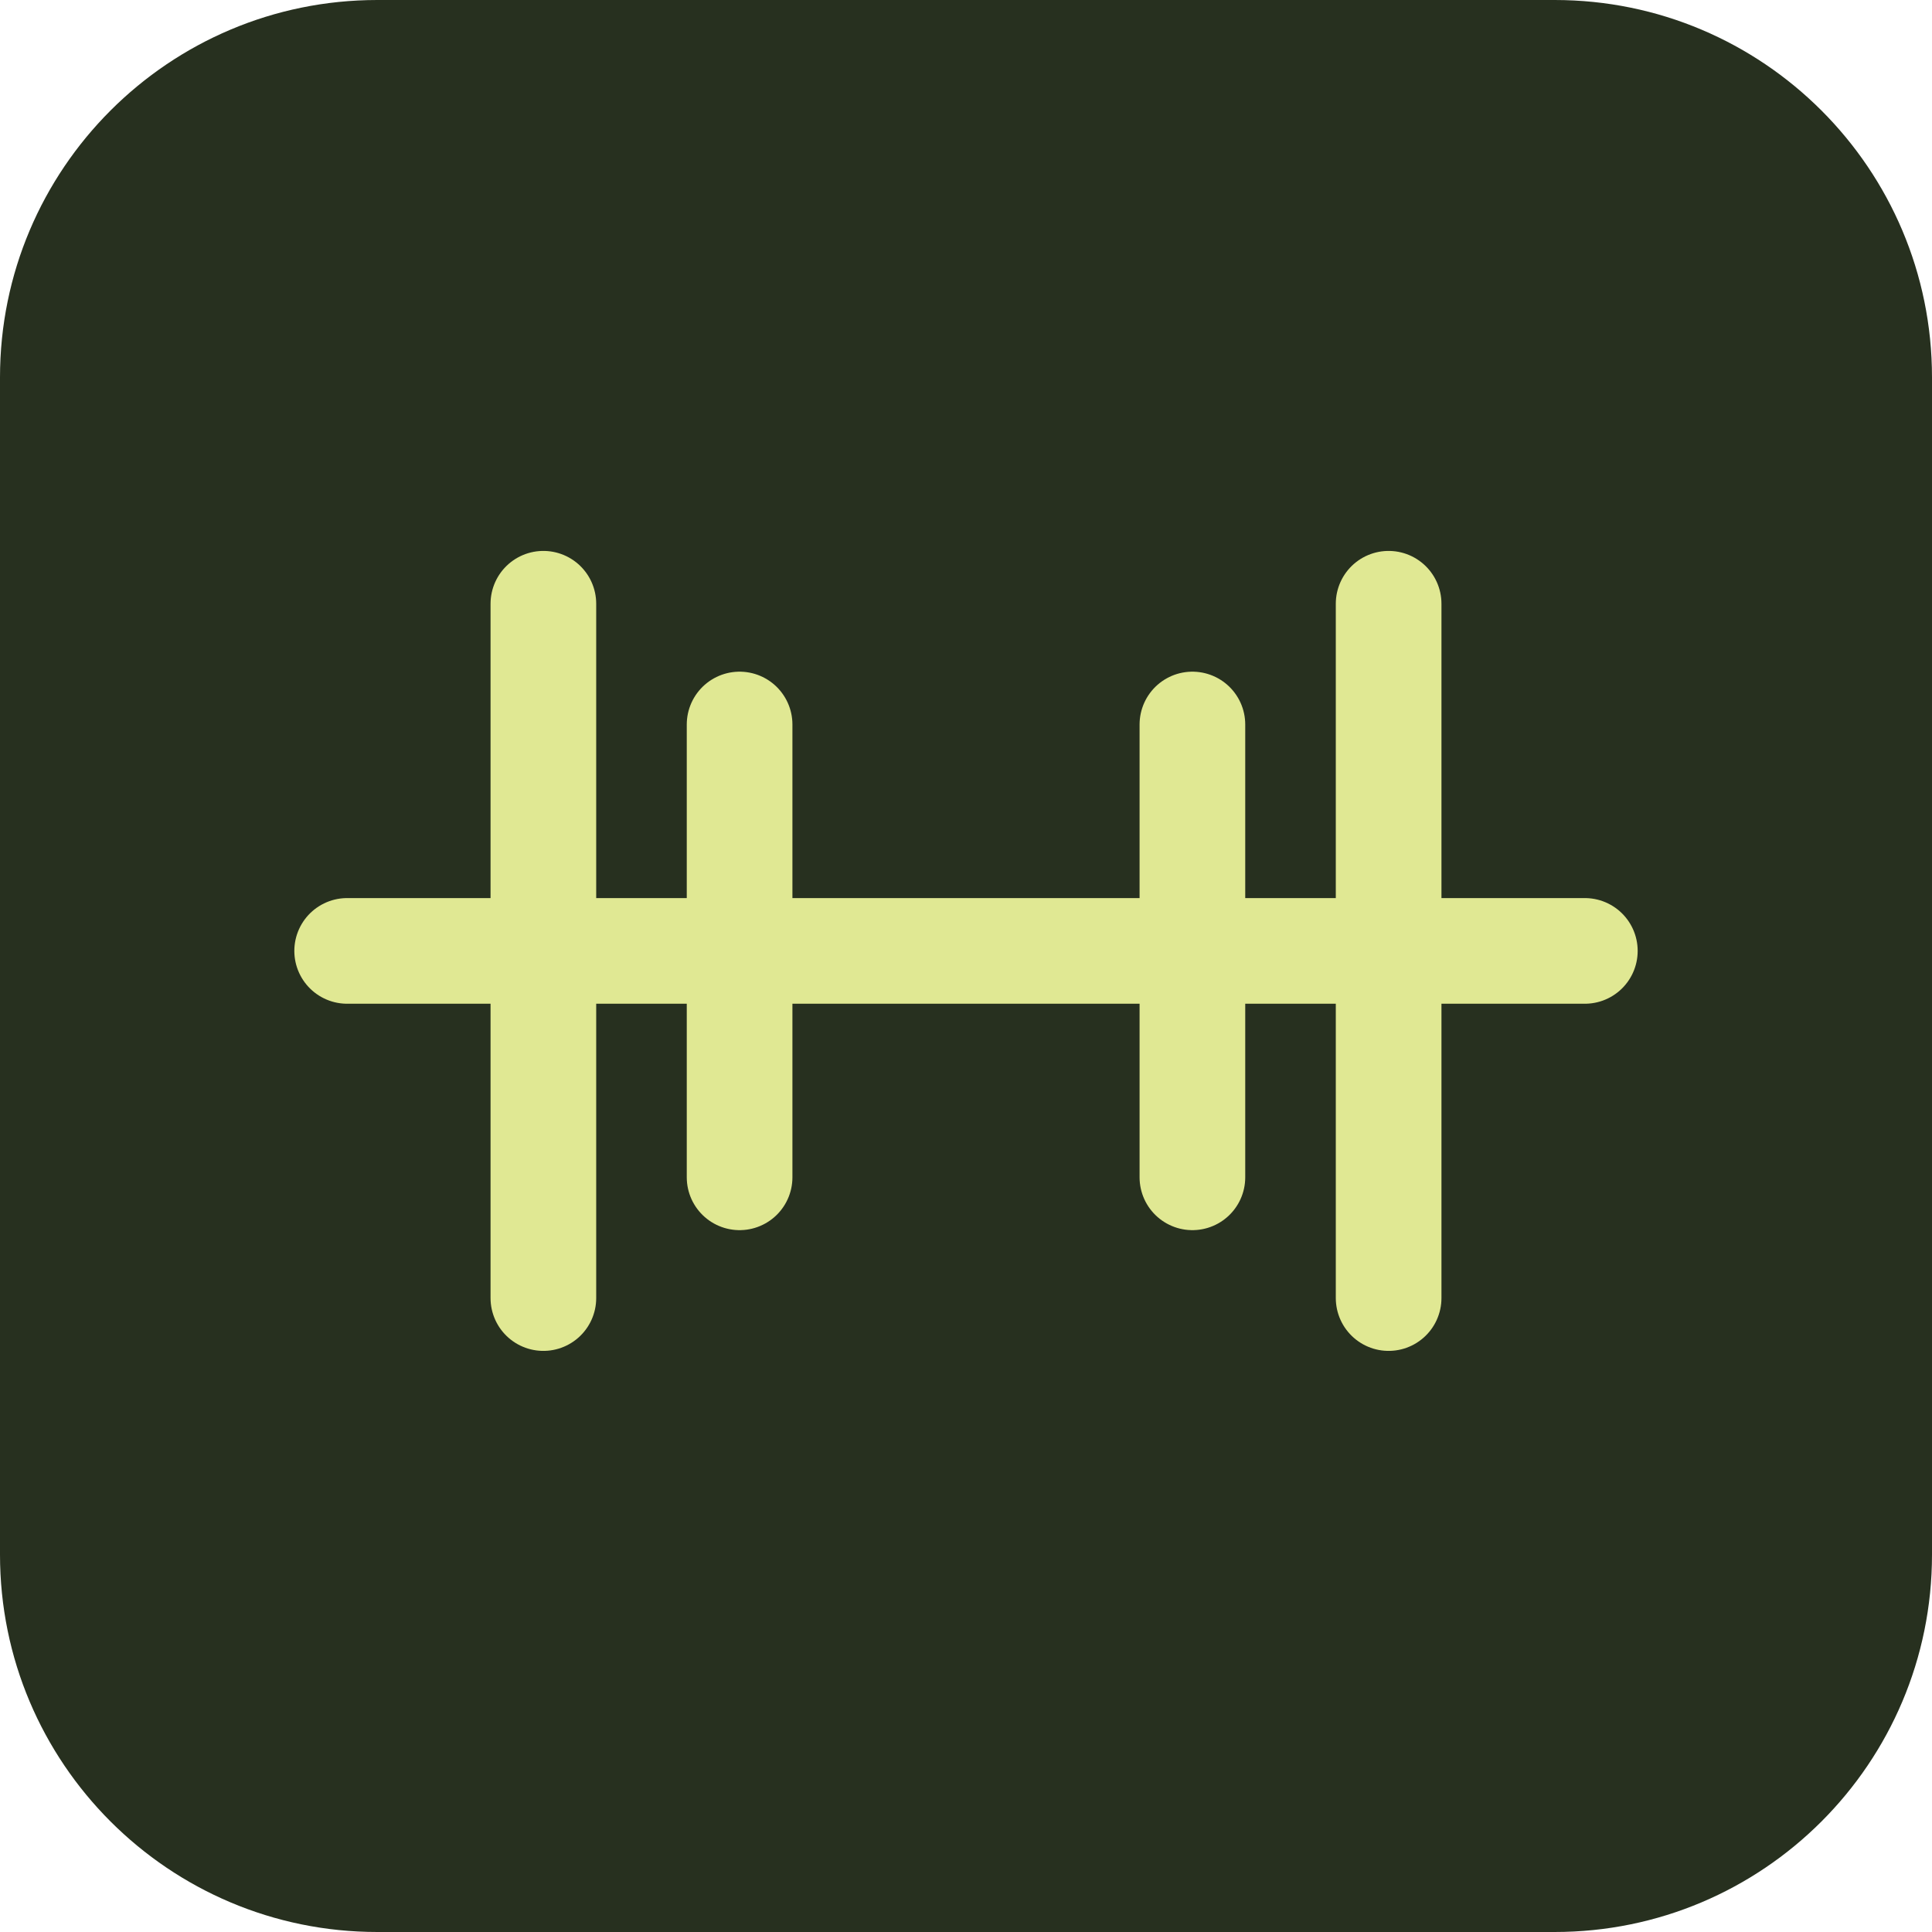
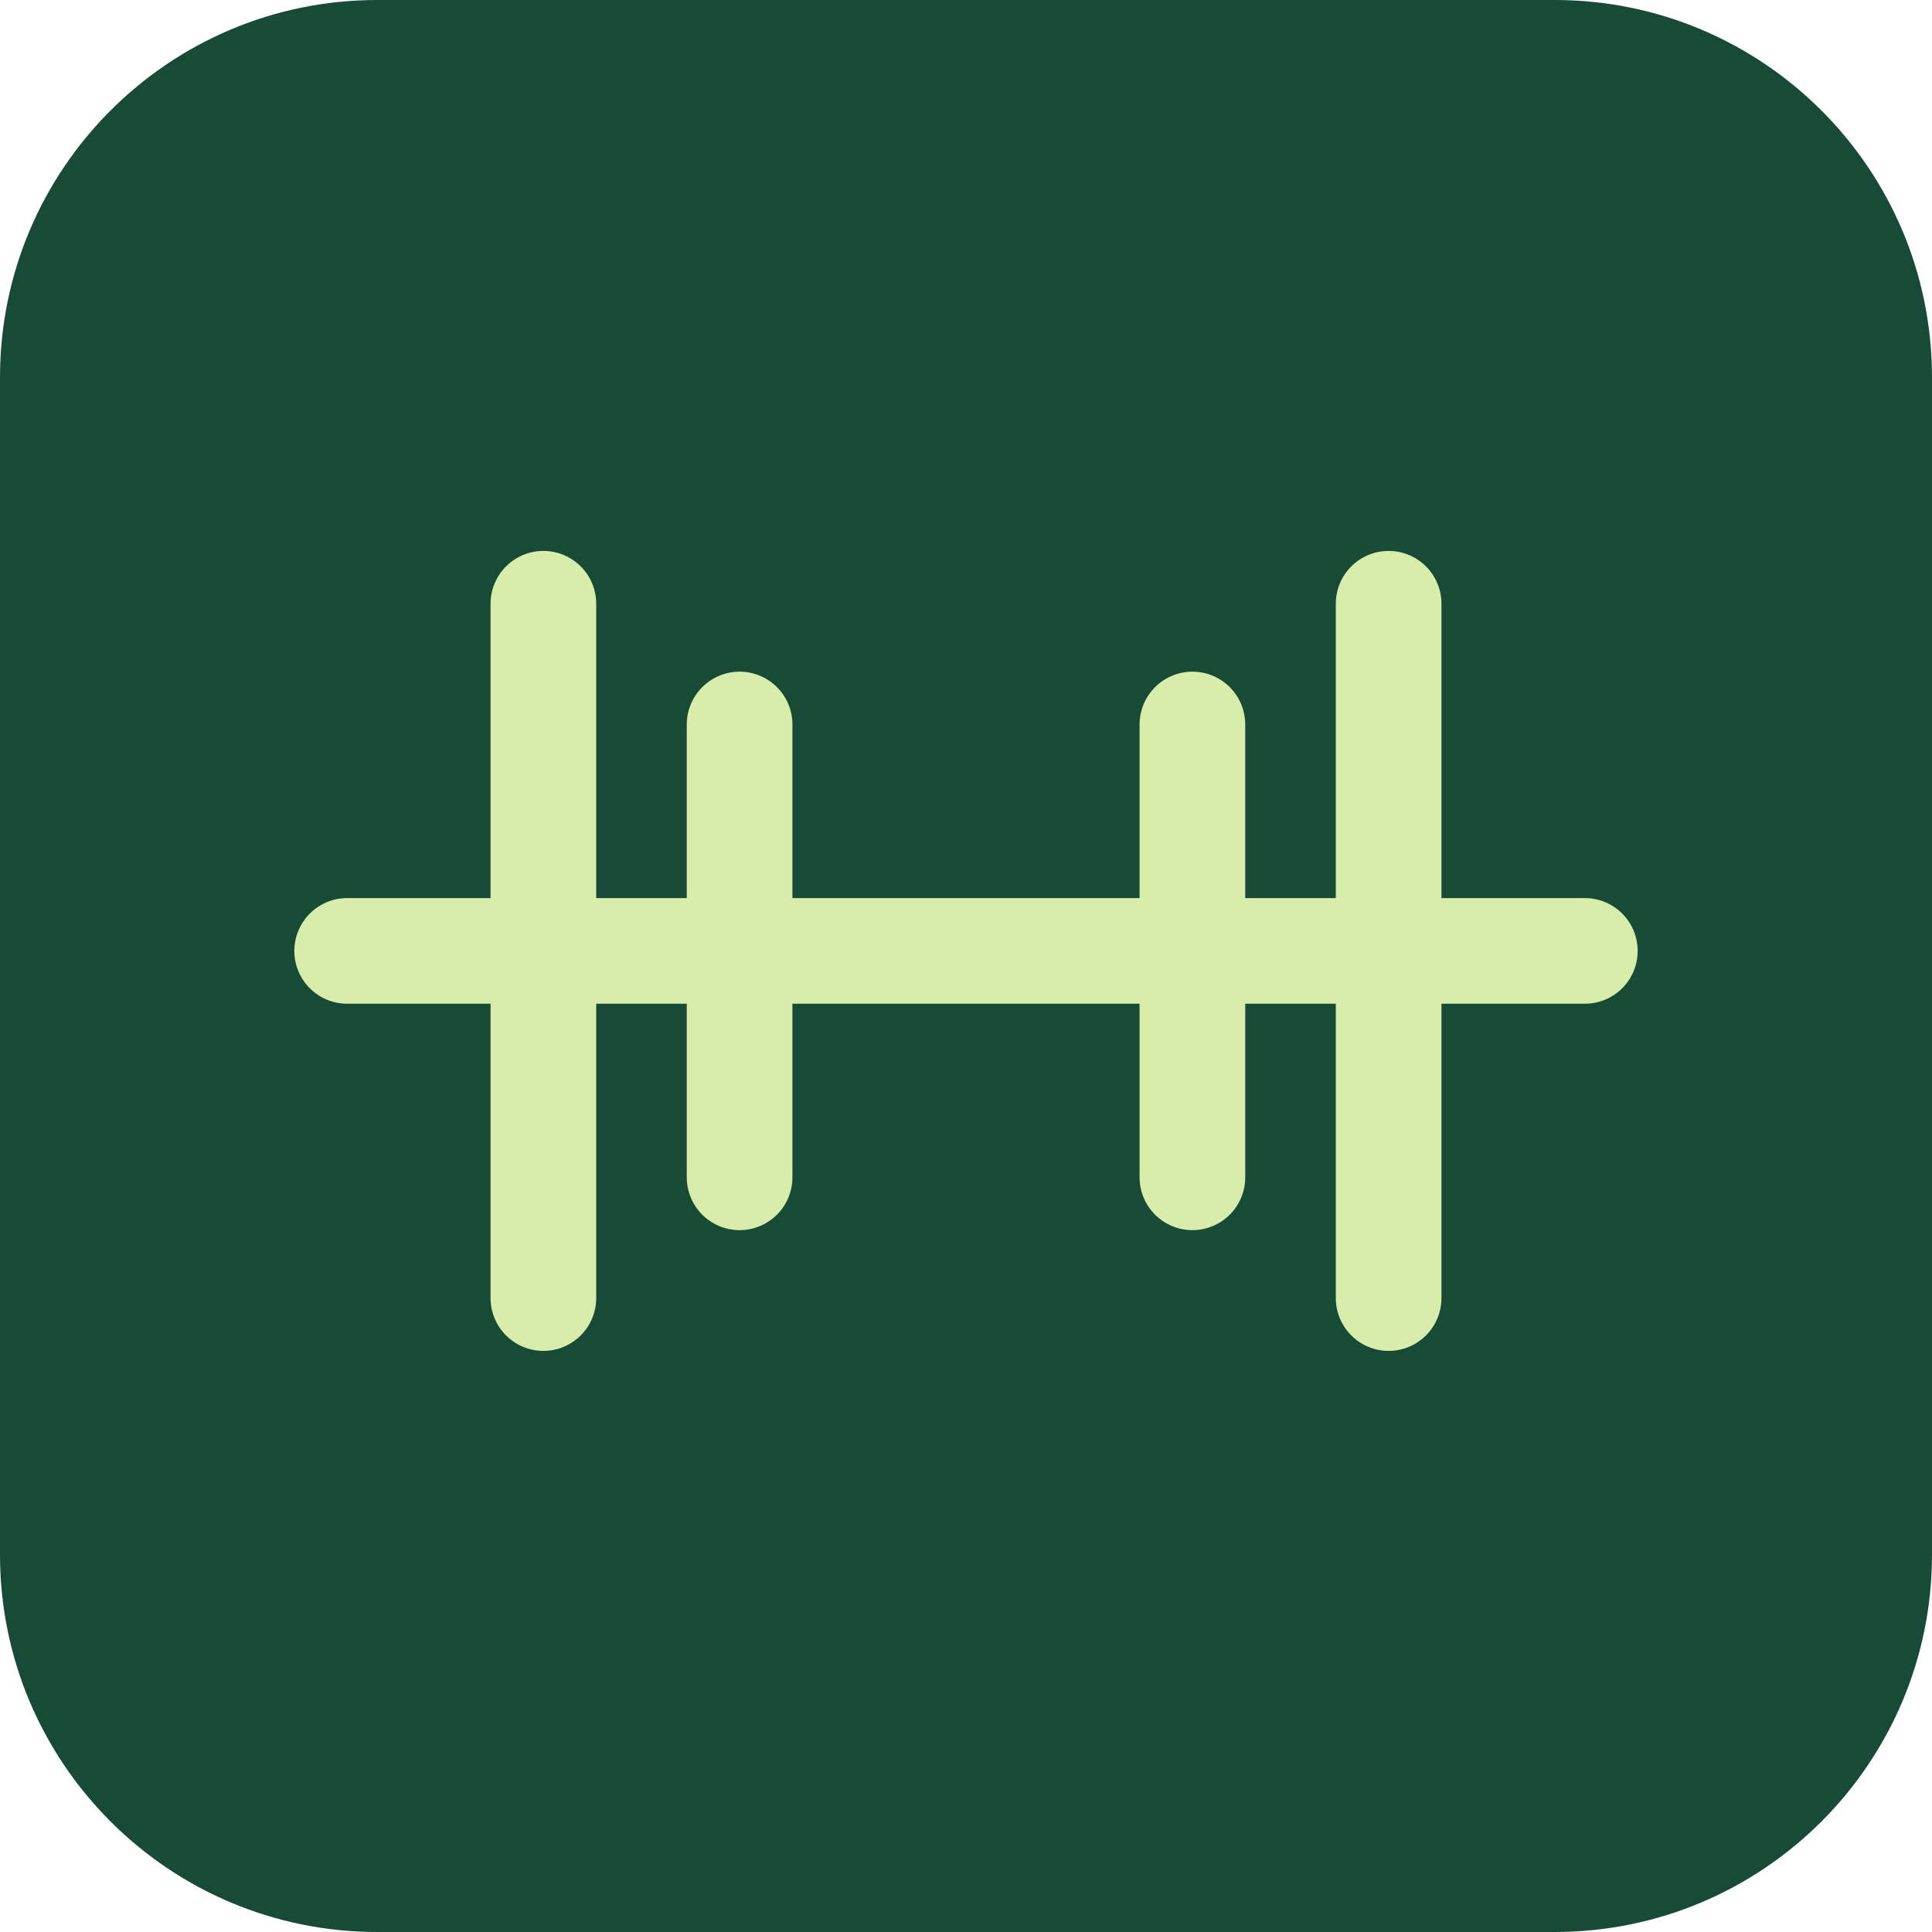
<svg xmlns="http://www.w3.org/2000/svg" viewBox="0 0 128 128">
-   <rect width="128" height="128" rx="25" fill="#27301f" />
-   <path d="M23 63h82M36 40v46m13-38v30m30-30v30m13-38v46" fill="none" stroke="#e0e893" stroke-width="7" stroke-linecap="round" />
+   <rect width="128" height="128" rx="25" fill="#174b38" />
+   <path d="M23 63h82M36 40v46m13-38v30m30-30v30m13-38v46" fill="none" stroke="#d8edaa" stroke-width="7" stroke-linecap="round" />
</svg>
